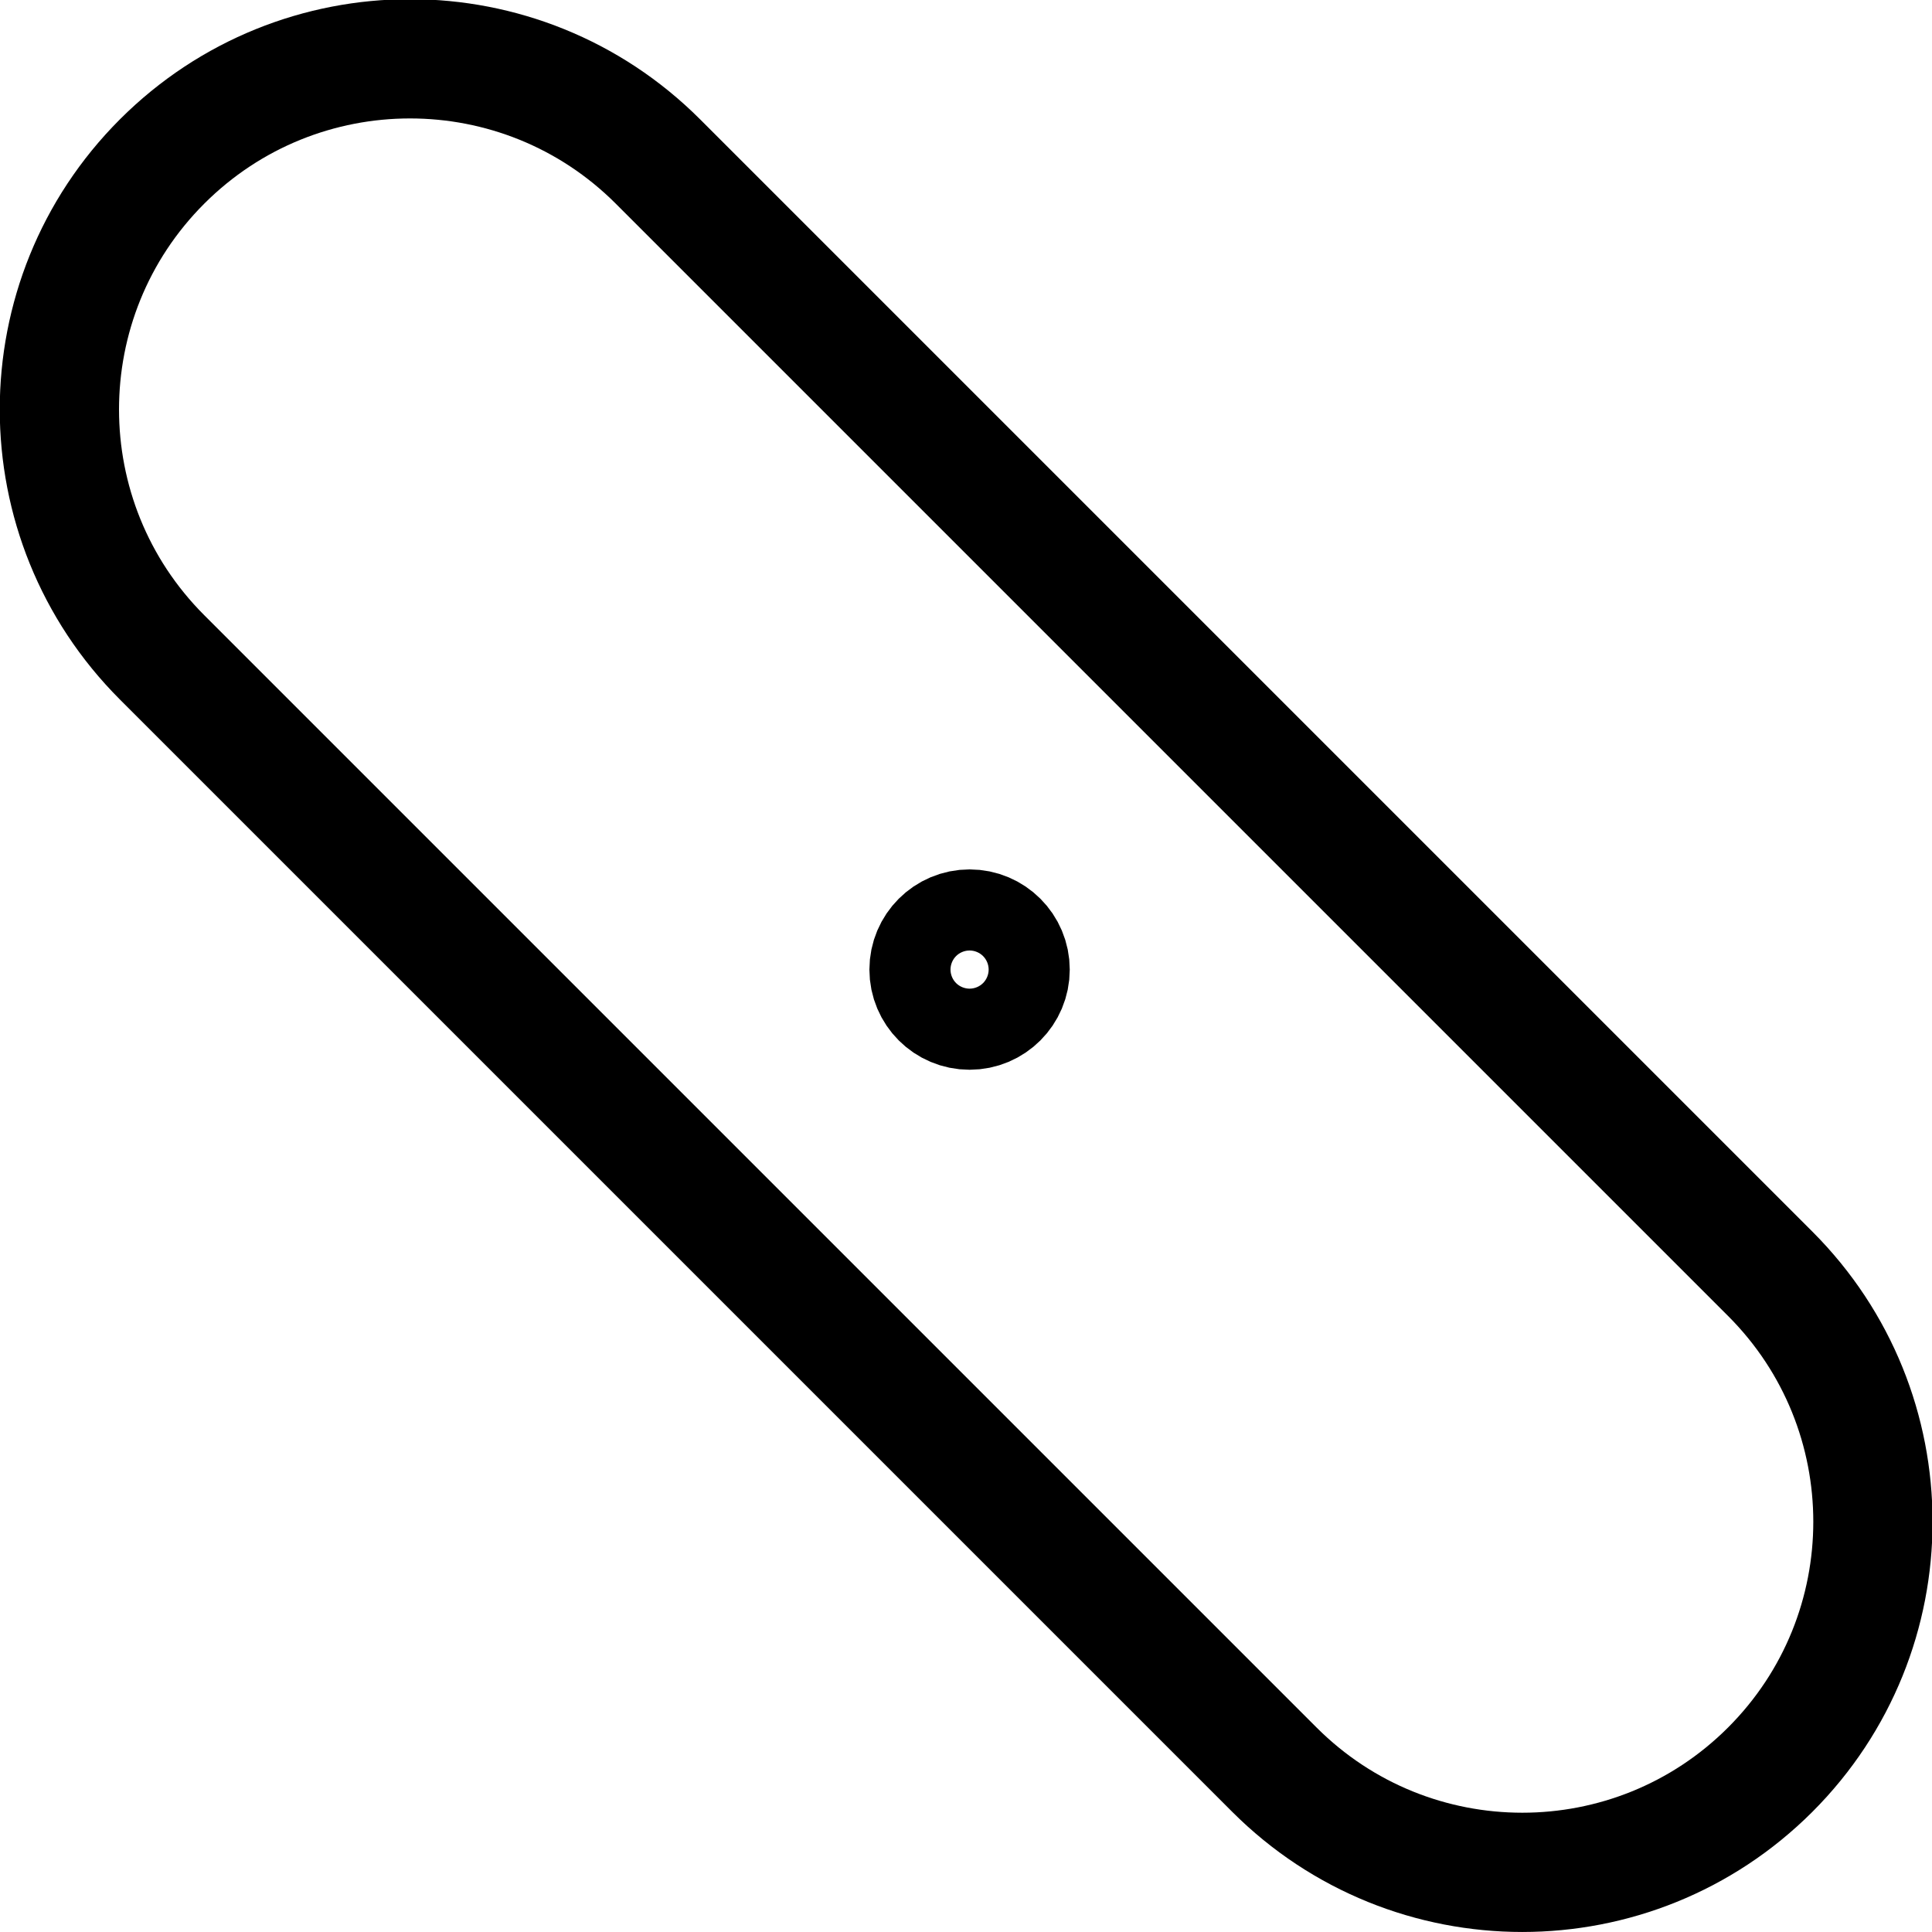
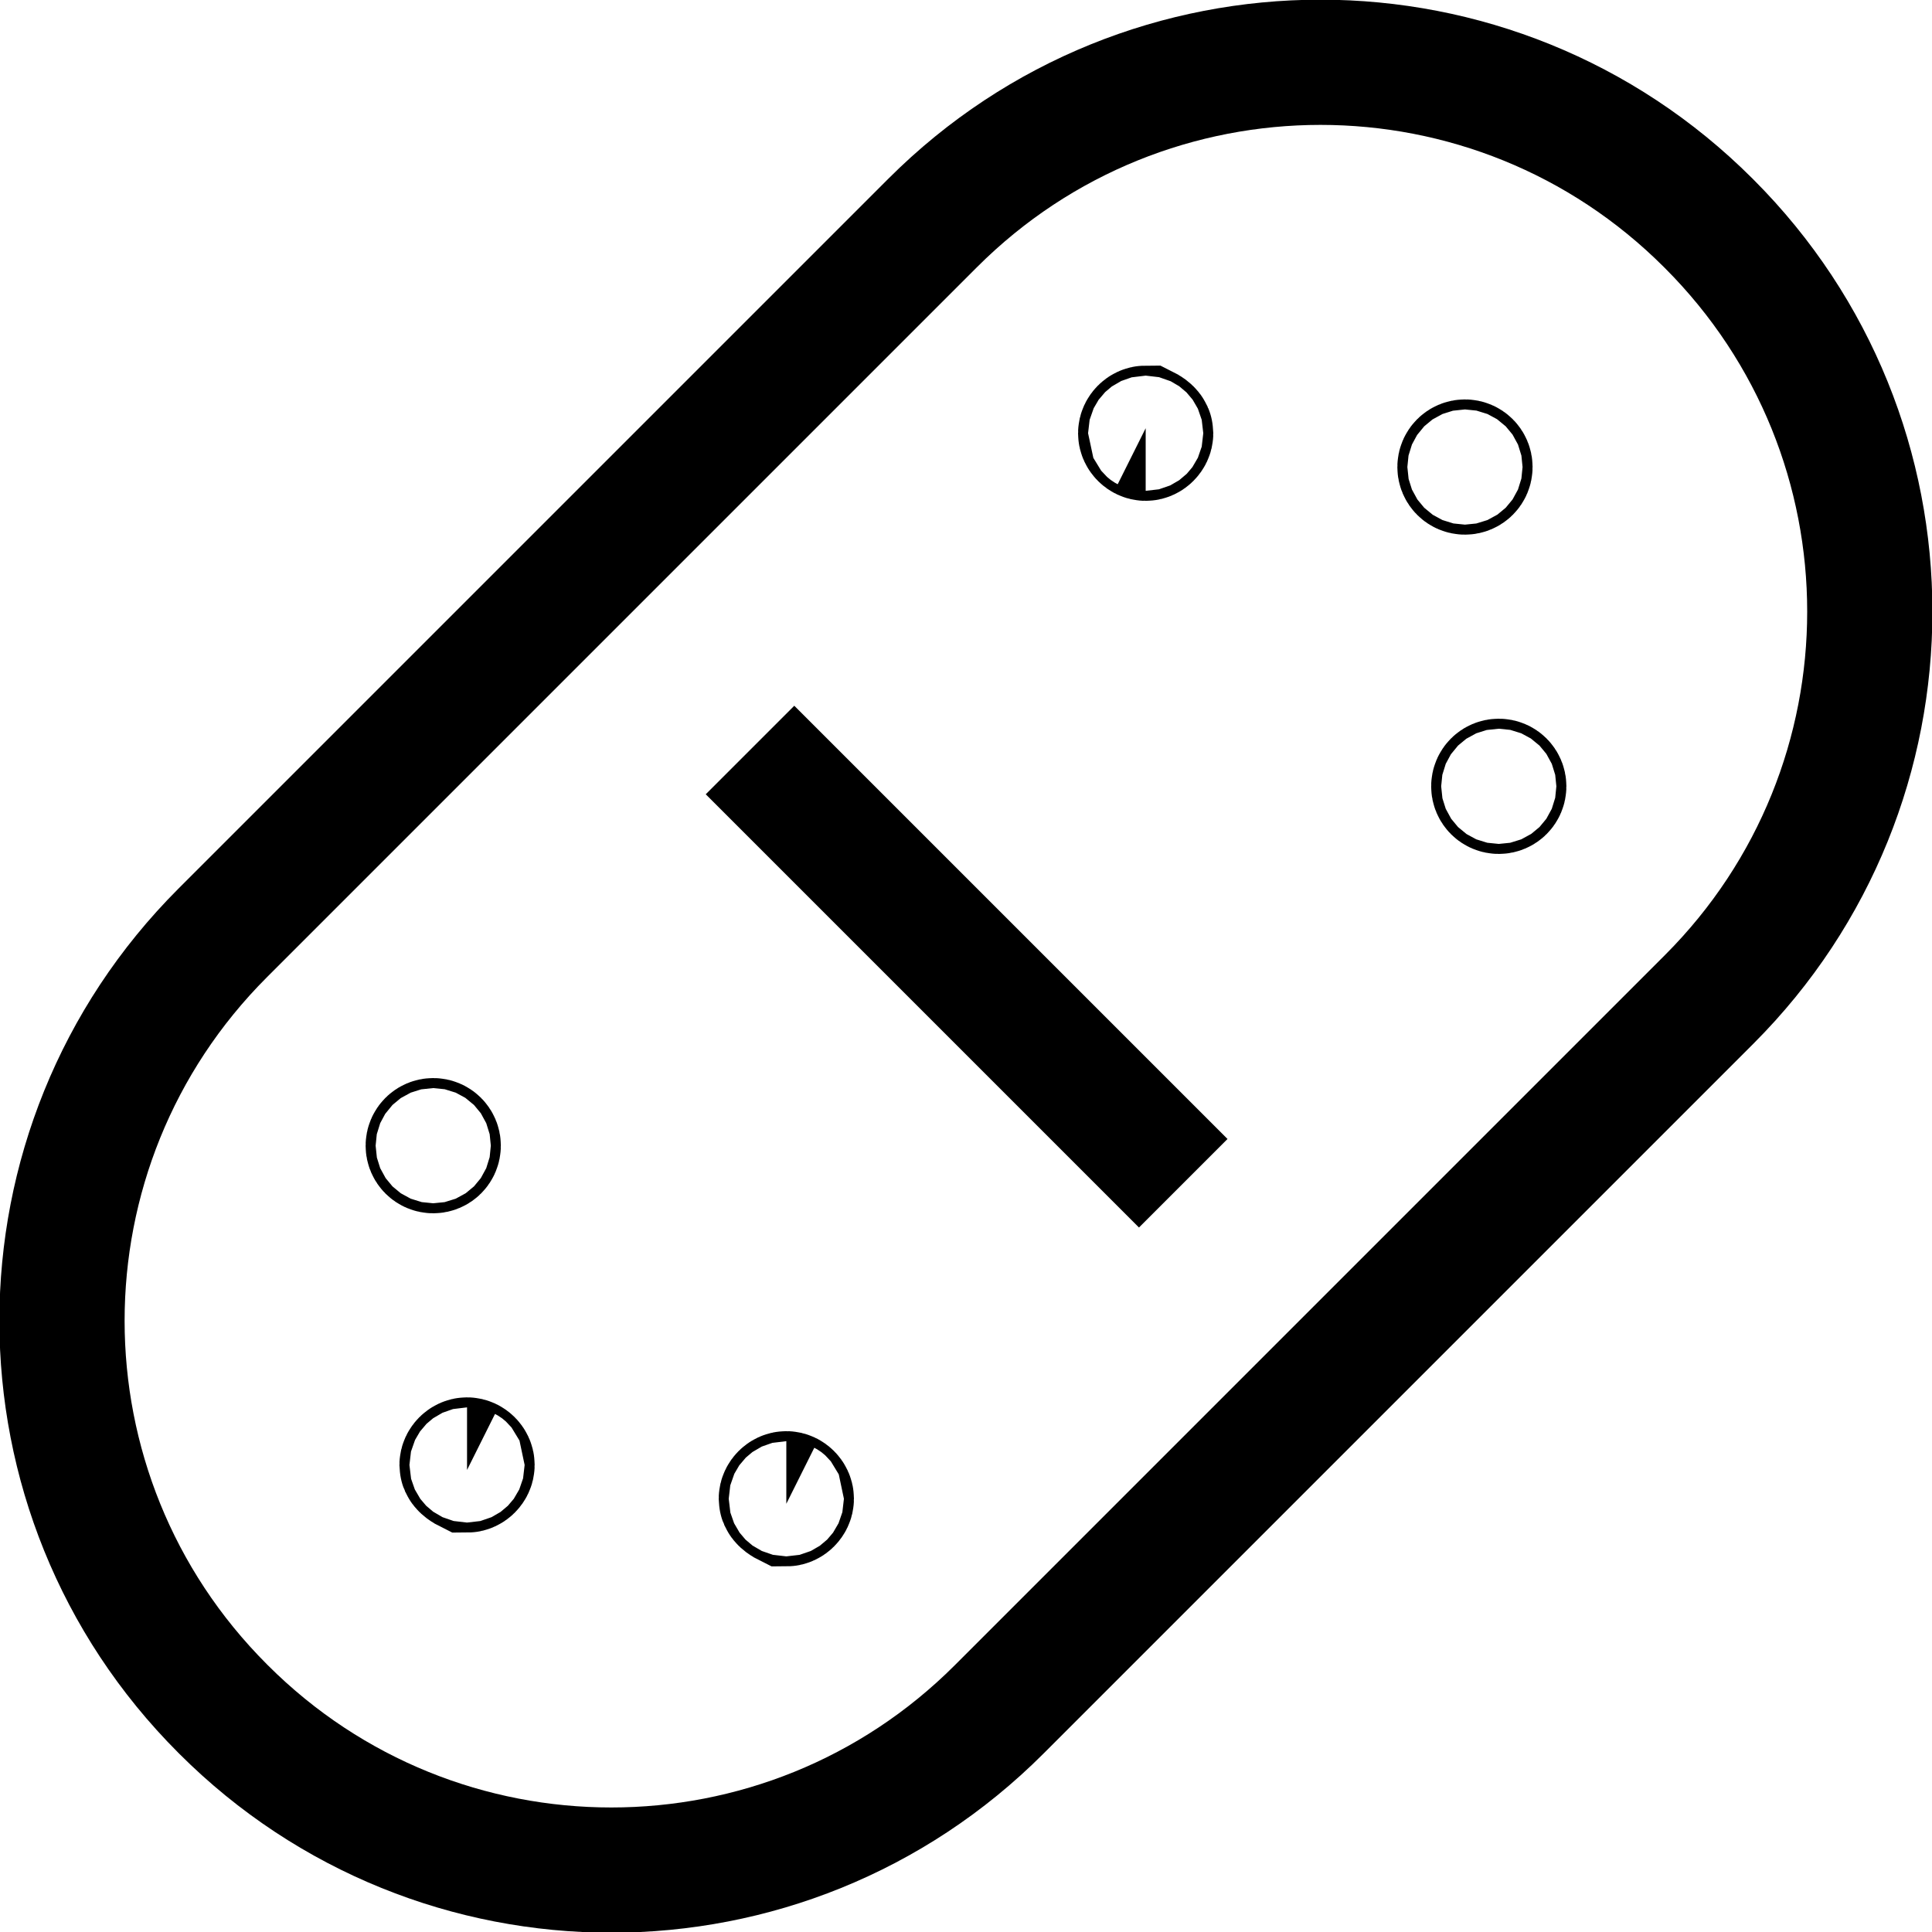
- <svg xmlns="http://www.w3.org/2000/svg" id="Layer_1" data-name="Layer 1" viewBox="0 0 16.2 16.2">
+ <svg xmlns="http://www.w3.org/2000/svg" id="Layer_1" data-name="Layer 1" viewBox="0 0 15.43 15.43">
  <defs>
    <style>
      .cls-1 {
        fill: none;
        stroke: #000;
        stroke-miterlimit: 10;
      }
    </style>
  </defs>
-   <rect class="cls-1" x="5.16" y="-1.43" width="5.88" height="19.07" rx="2.94" ry="2.94" transform="translate(19.56 8.1) rotate(135)" />
-   <circle class="cls-1" cx="8.13" cy="8.13" r=".34" />
+   <rect class="cls-1" x="-.67" y="3.33" width="16.78" height="8.77" rx="4.38" ry="4.38" transform="translate(-3.2 7.72) rotate(-45)" />
+   <line class="cls-1" x1="5.99" y1="5.99" x2="9.45" y2="9.45" />
+   <circle class="cls-1" cx="11.97" cy="6.28" r=".04" />
+   <circle class="cls-1" cx="11.7" cy="3.73" r=".04" />
+   <path class="cls-1" d="m9.15,3.42s.04.02.04.04-.02.04-.04.04-.04-.02-.04-.04.02-.04.04-.04Z" />
+   <circle class="cls-1" cx="3.46" cy="9.15" r=".04" />
+   <path class="cls-1" d="m3.73,11.74s-.04-.02-.04-.04c0-.02.02-.04.04-.04s.04.02.04.04c0,.02-.02.04-.04.04Z" />
+   <path class="cls-1" d="m6.28,12.01s-.04-.02-.04-.04.02-.04.04-.04.04.02.04.04c0,.02-.02.04-.04.04Z" />
</svg>
